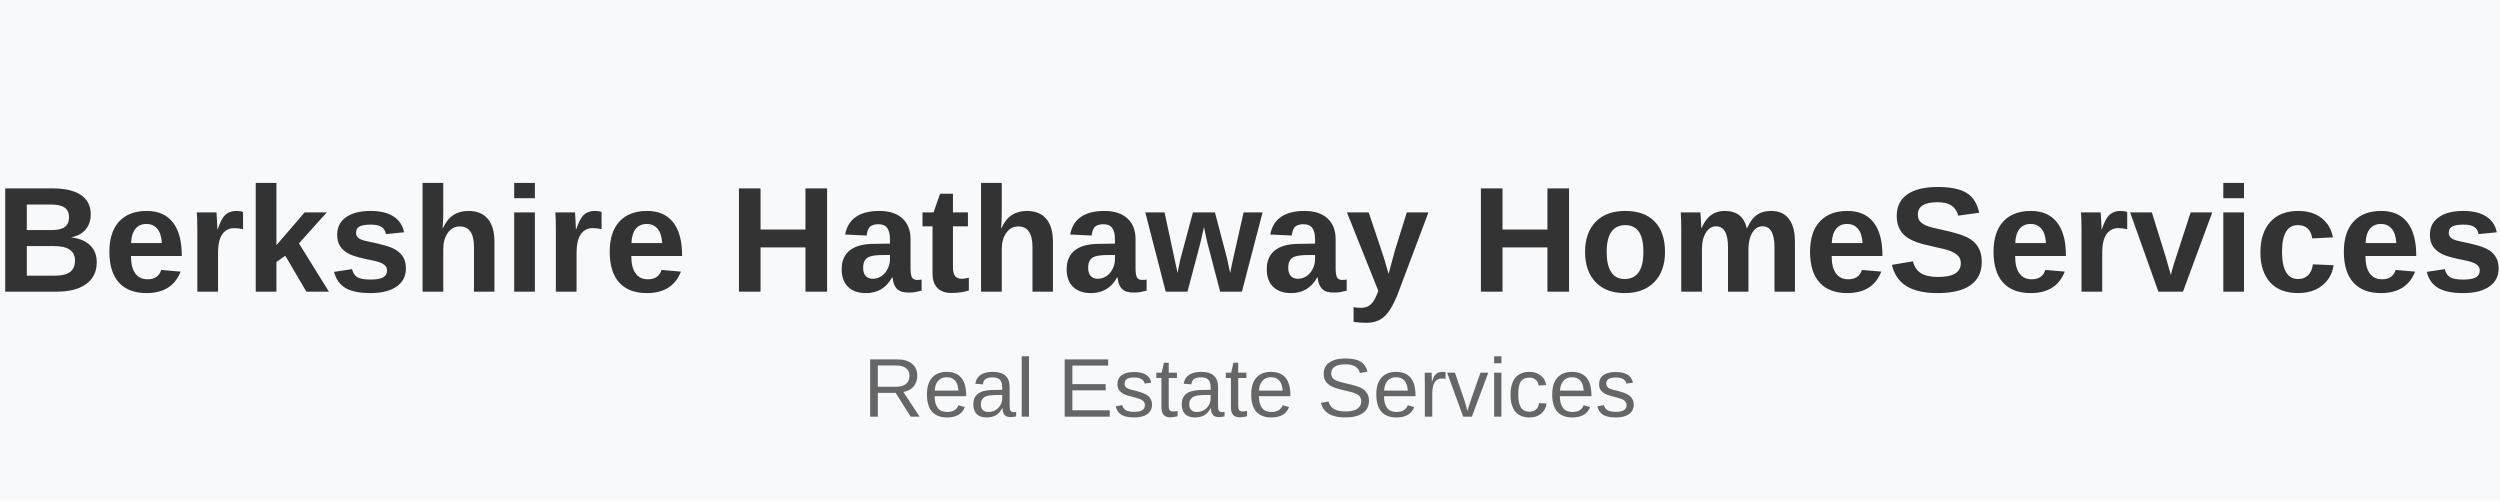
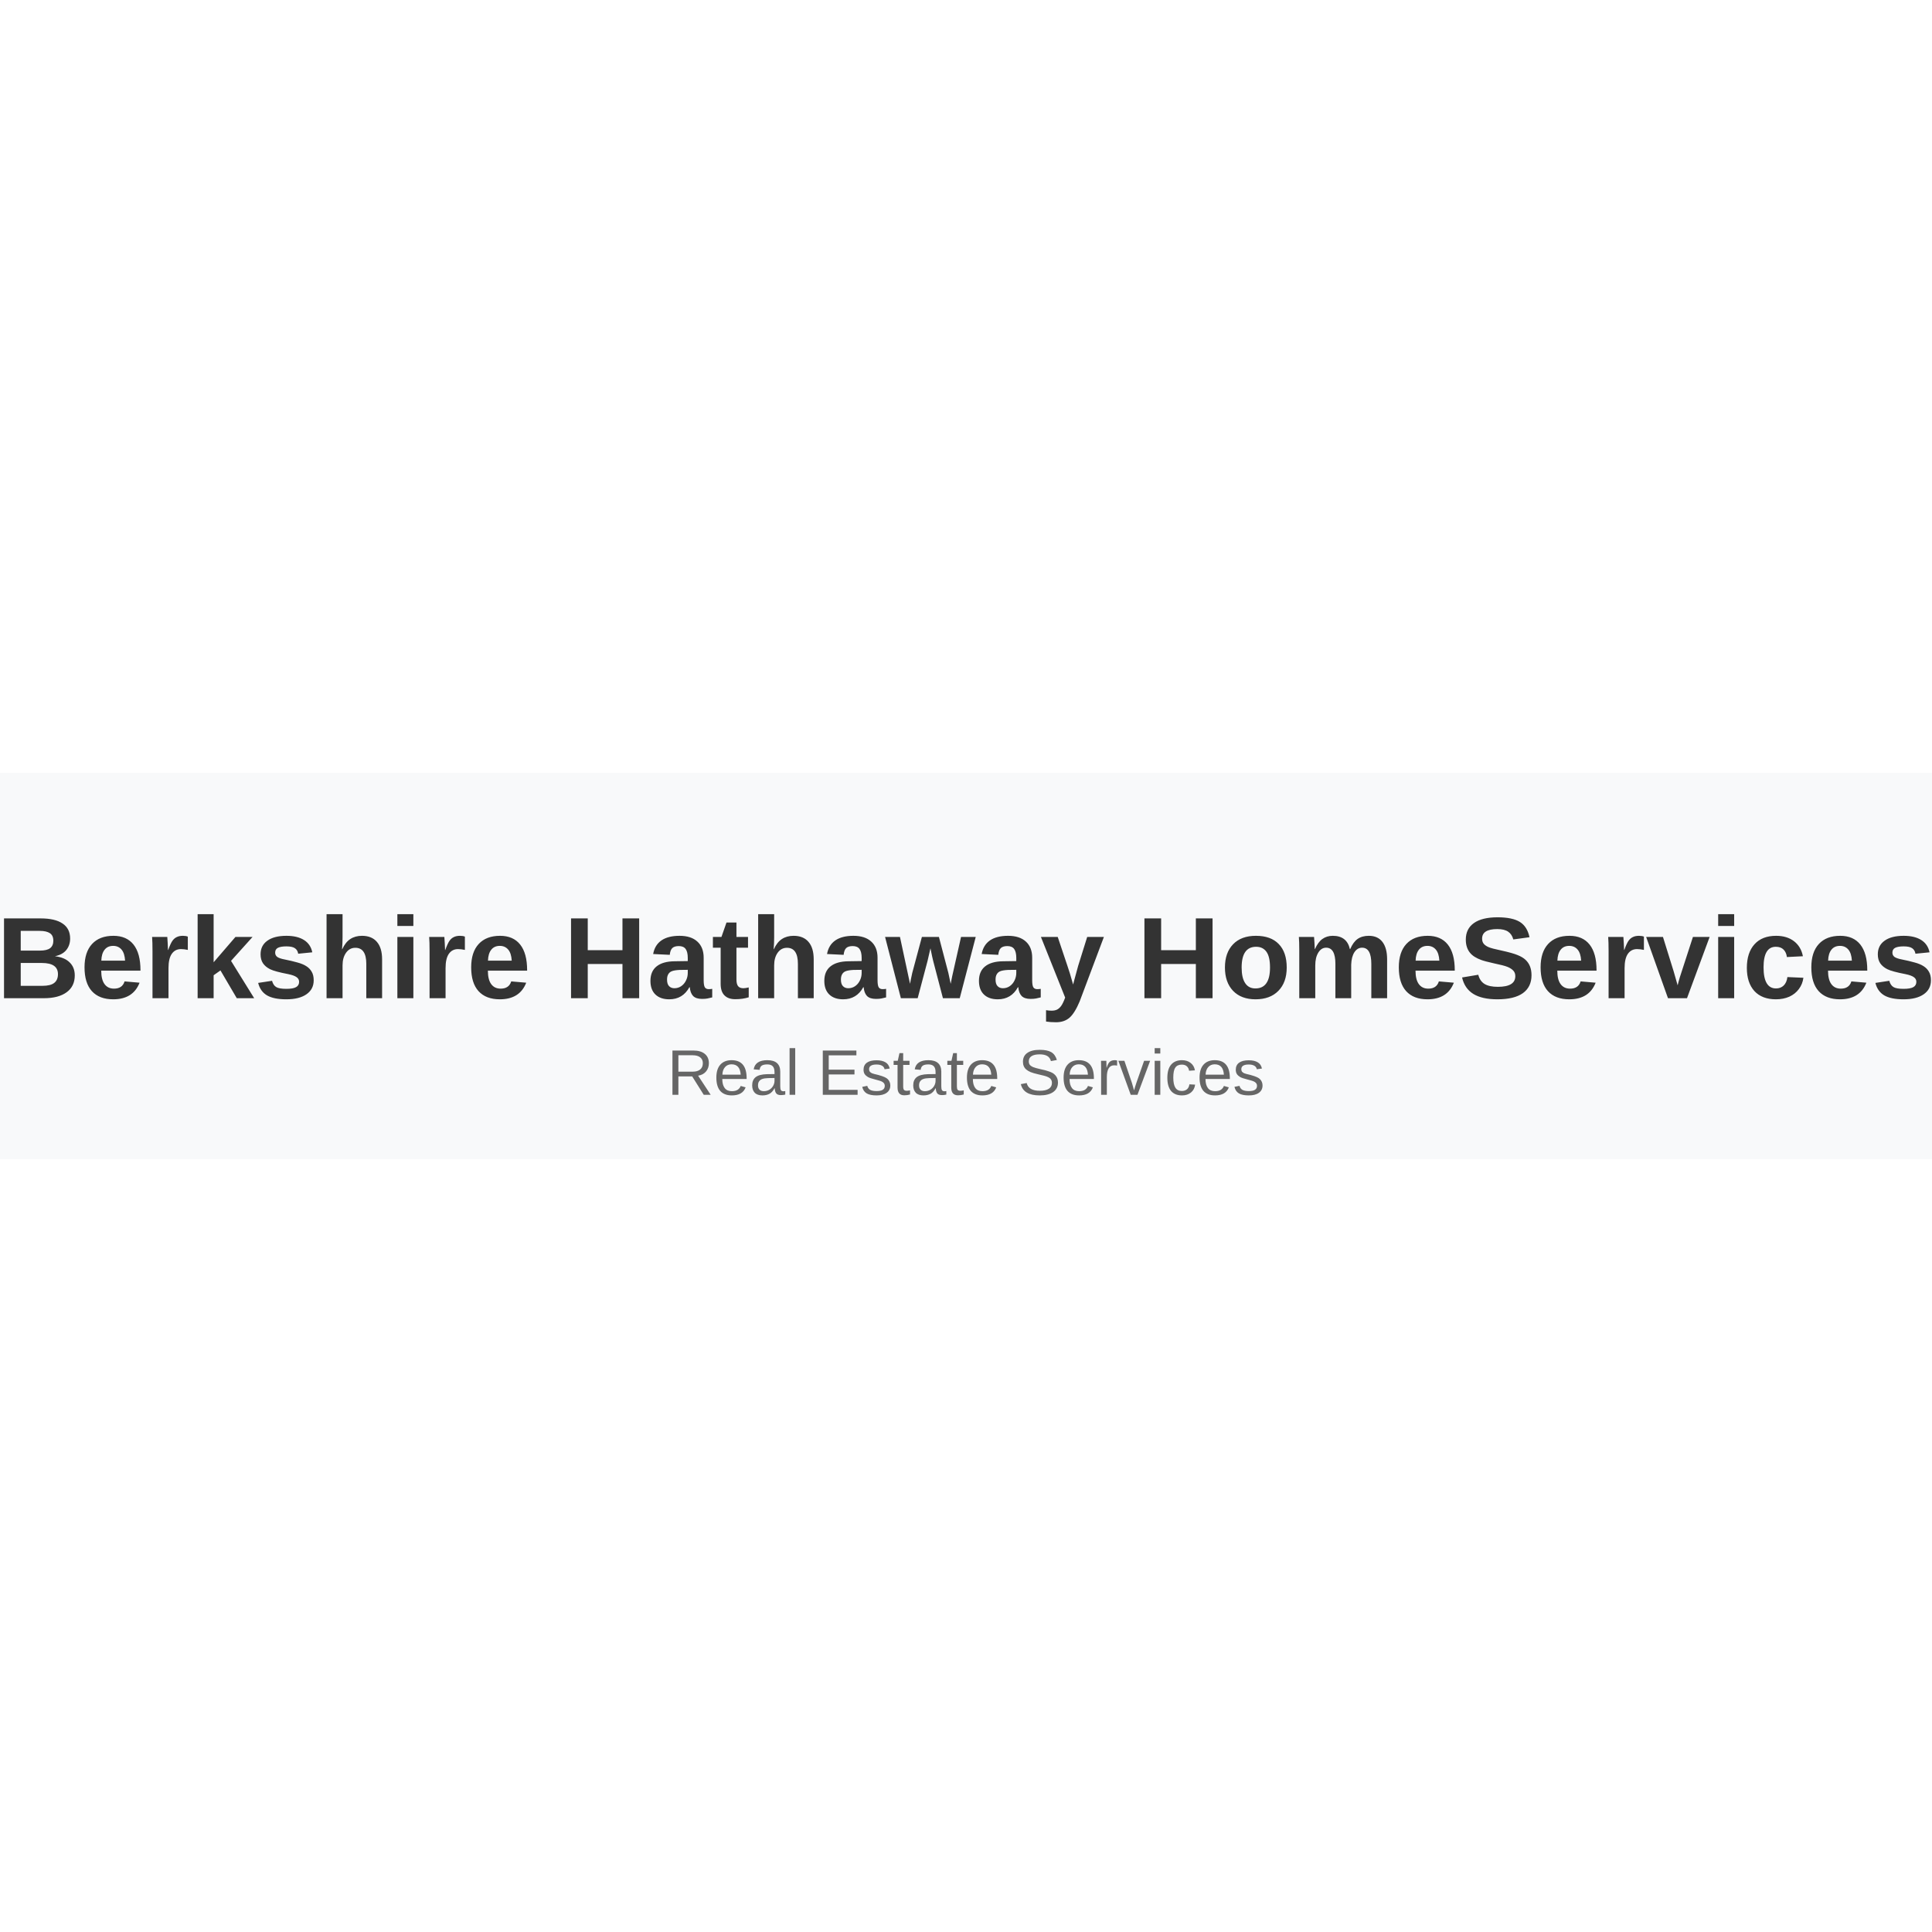
- <svg xmlns="http://www.w3.org/2000/svg" viewBox="0 0 300 60" width="300" height="60">
-   <rect width="300" height="60" fill="#f8f9fa" />
-   <text x="150" y="35" font-family="Arial, sans-serif" font-size="18" font-weight="bold" text-anchor="middle" fill="#333">
+ <svg xmlns="http://www.w3.org/2000/svg" viewBox="0 0 300 60" width="24" height="24" preserveAspectRatio="xMidYMid meet">
+   <path fill="#f8f9fa" d="M0 0h300v60H0z" />
+   <text x="150" y="35" fill="#333" font-family="Arial, sans-serif" font-size="18" font-weight="bold" text-anchor="middle">
    Berkshire Hathaway HomeServices
  </text>
-   <text x="150" y="50" font-family="Arial, sans-serif" font-size="10" text-anchor="middle" fill="#666">
+   <text x="150" y="50" fill="#666" font-family="Arial, sans-serif" font-size="10" text-anchor="middle">
    Real Estate Services
  </text>
</svg>
